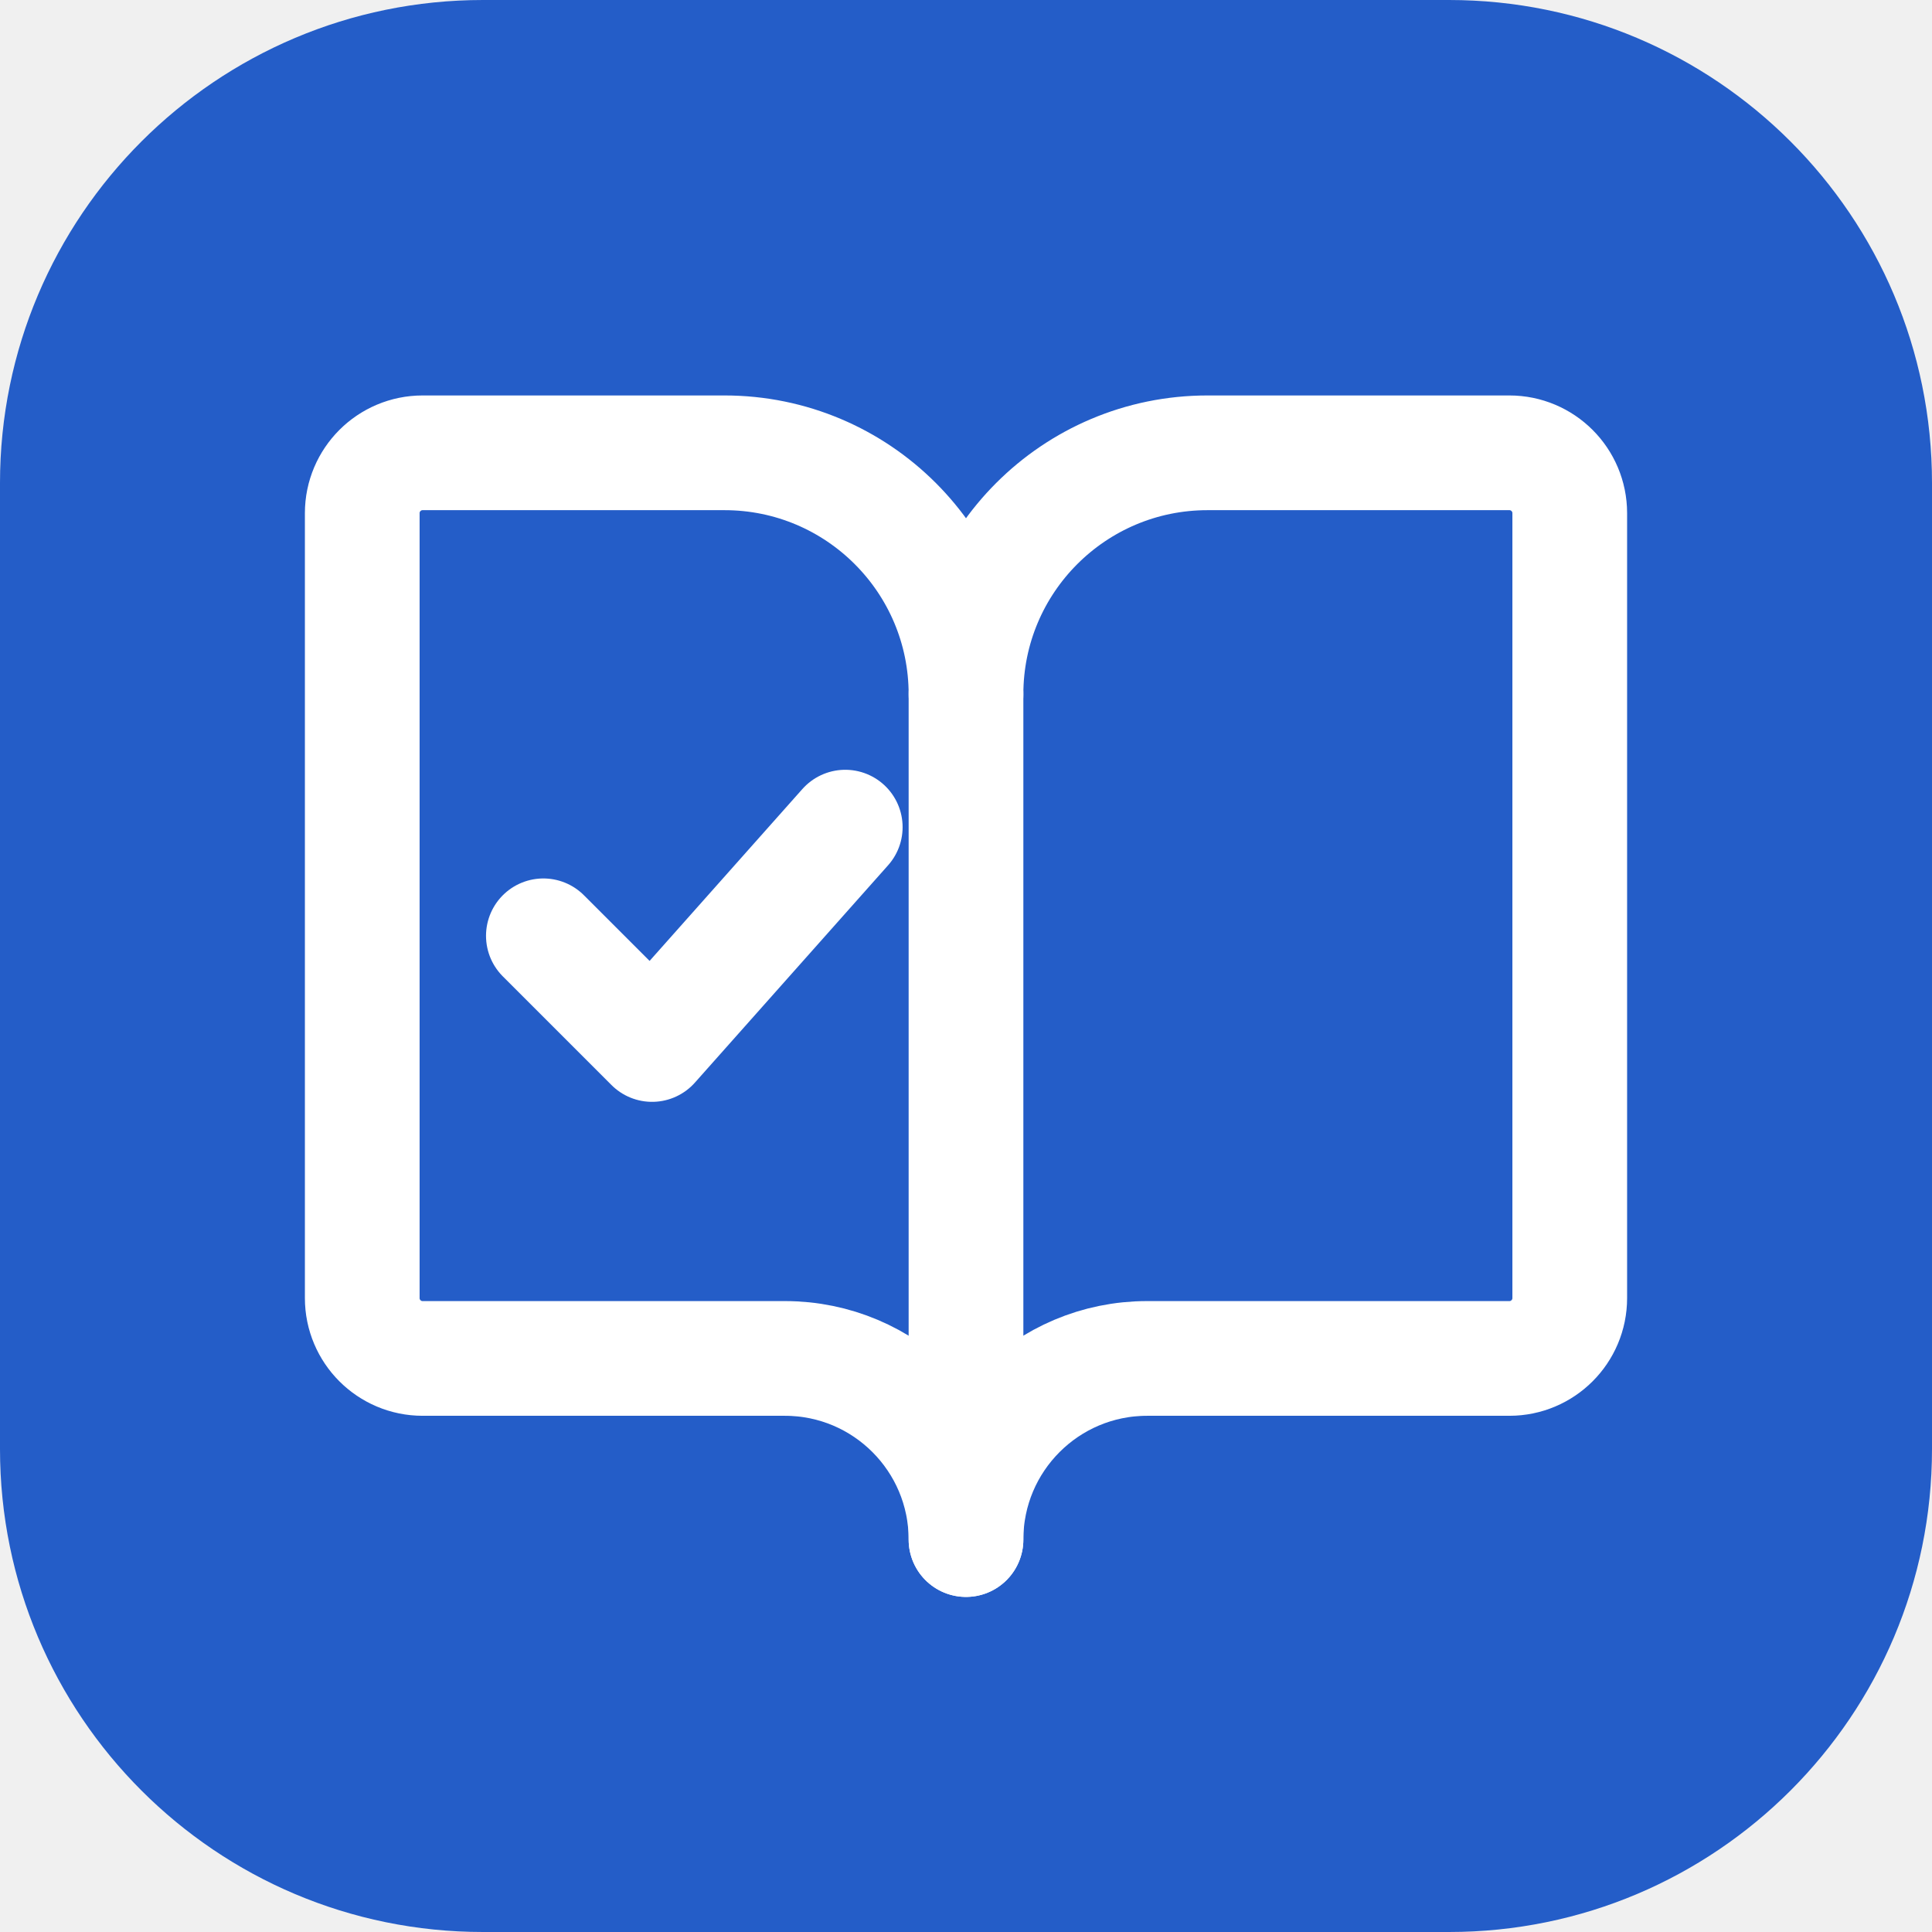
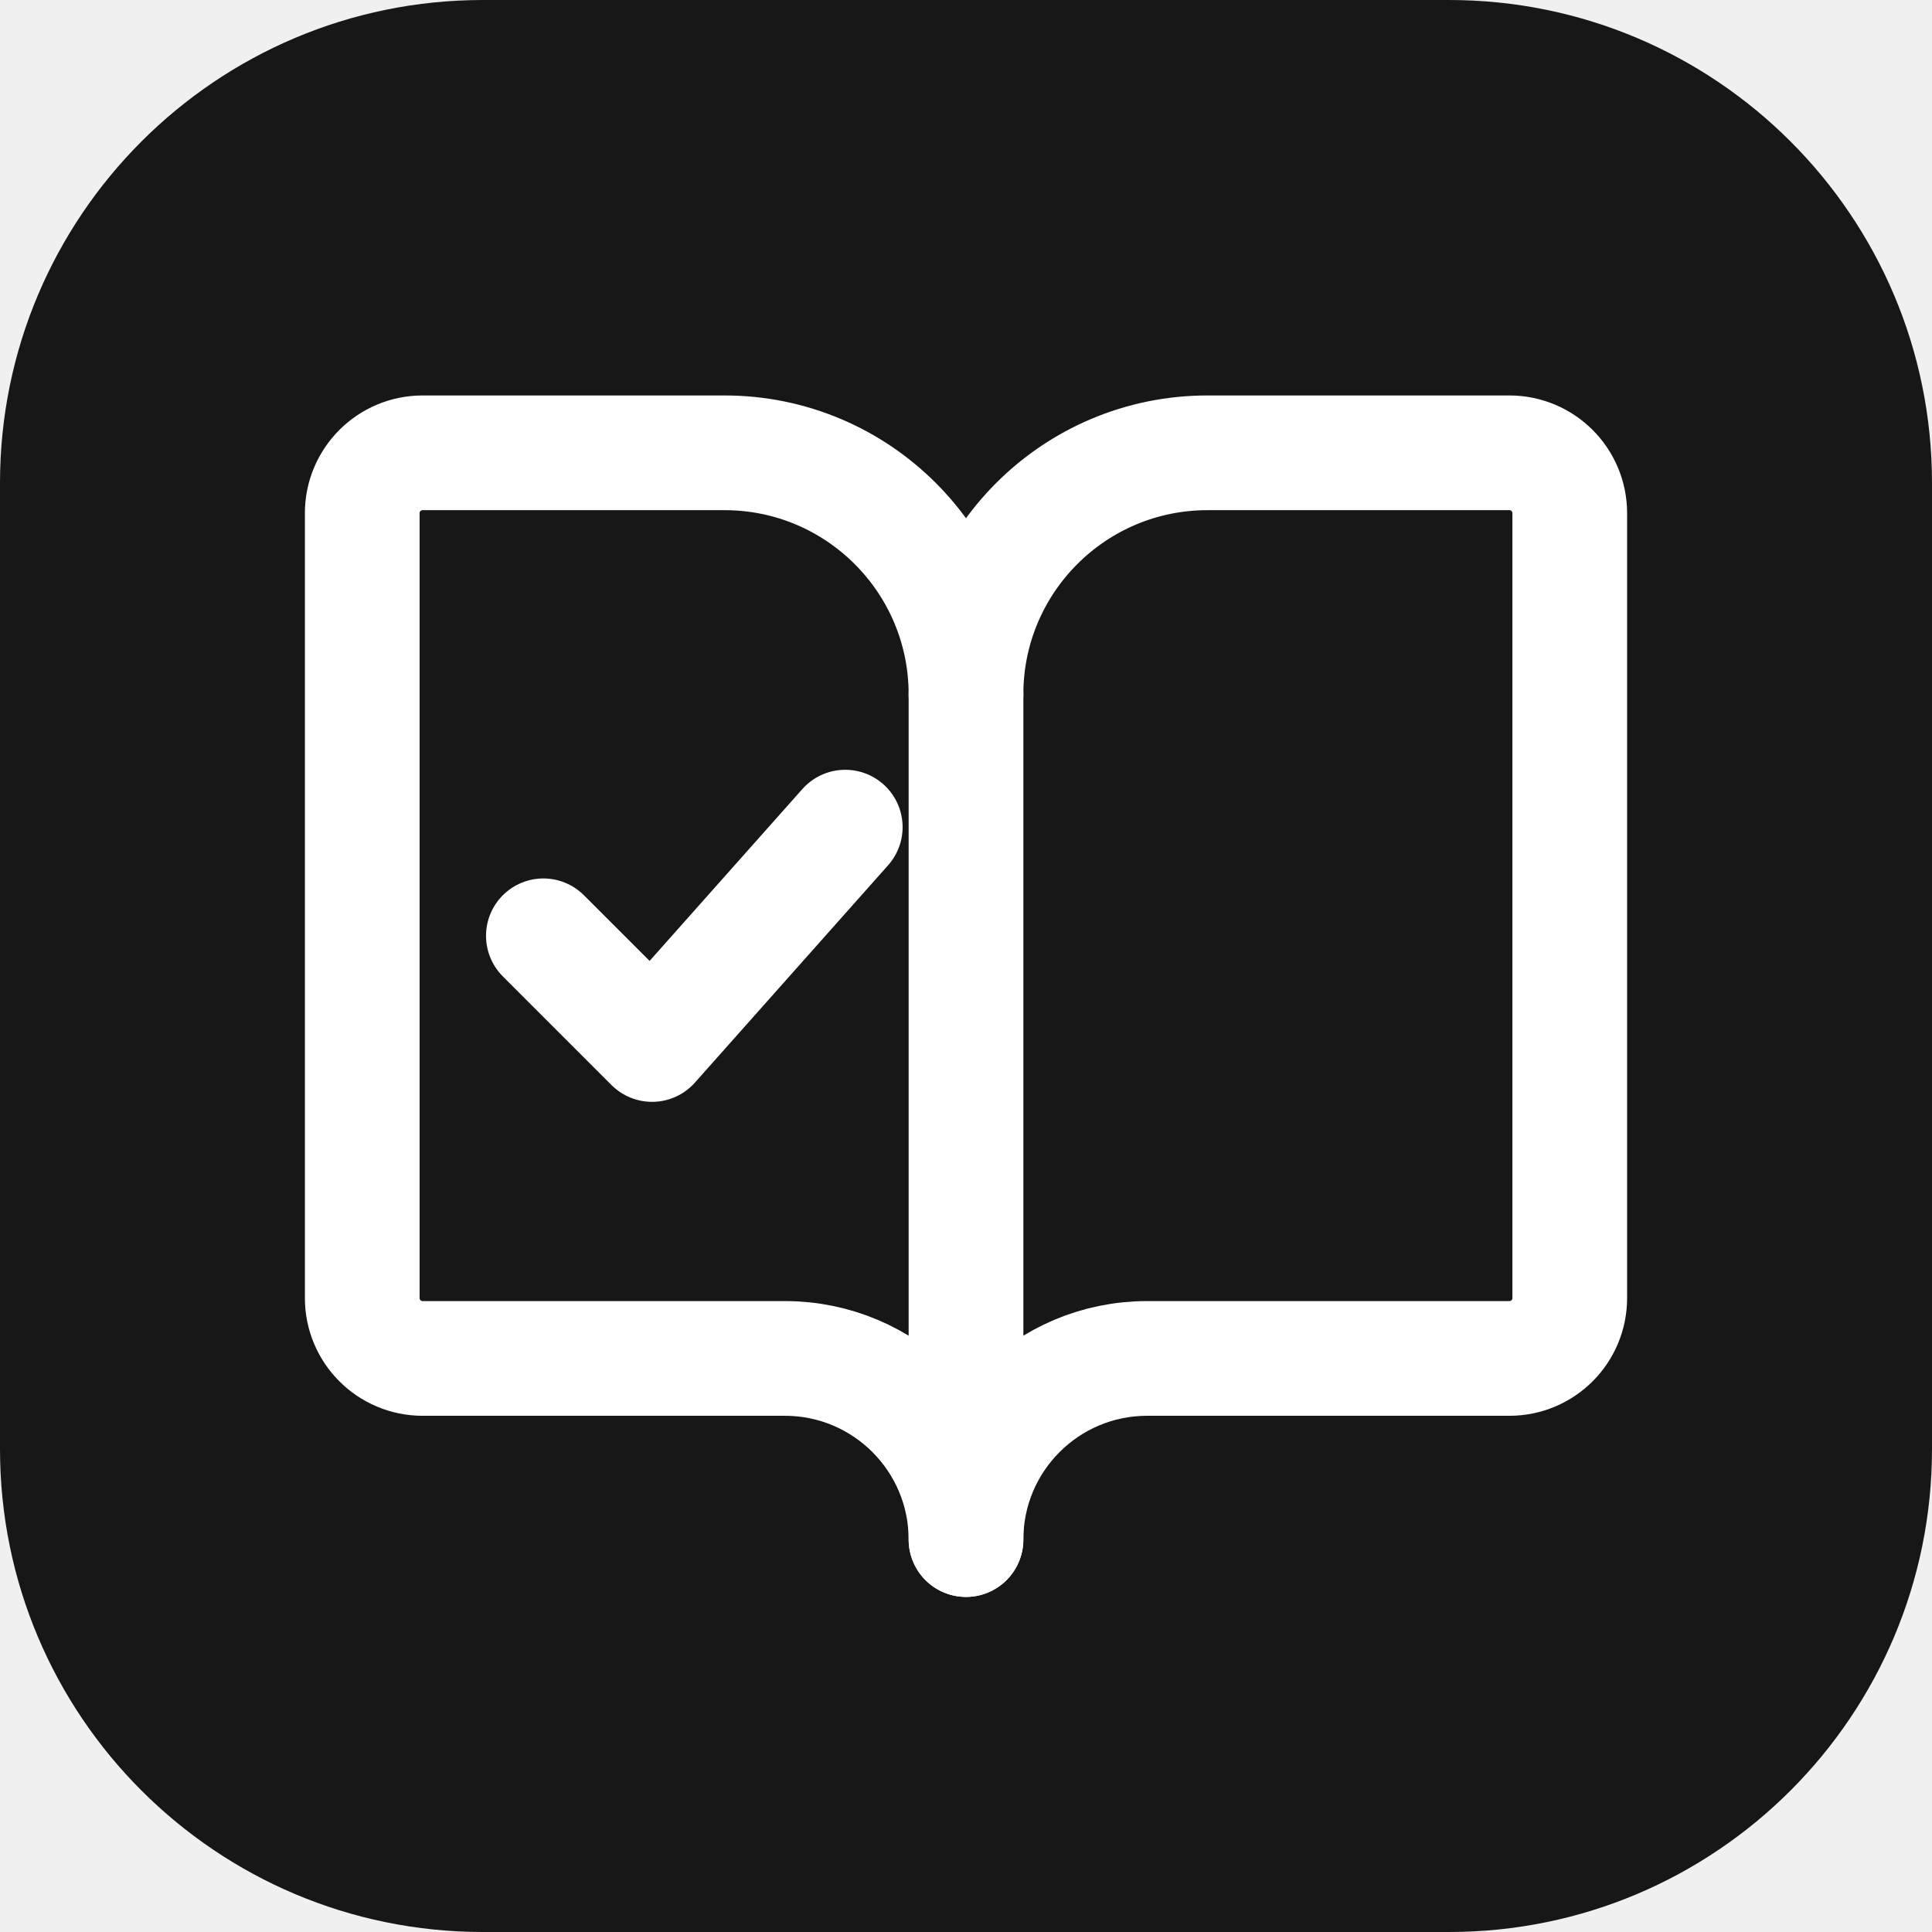
<svg xmlns="http://www.w3.org/2000/svg" width="32" height="32" viewBox="0 0 32 32" fill="none">
-   <rect width="32" height="32" rx="8" fill="#245DC8" />
+   <rect width="32" height="32" rx="8" fill="#171717" />
  <g transform="translate(4 4.5)" stroke="#FFFFFF" stroke-width="1.9" stroke-linecap="round" stroke-linejoin="round">
    <path d="M12 7v14" />
    <path d="M3 18a1 1 0 0 1-1-1V4a1 1 0 0 1 1-1h5a4 4 0 0 1 4 4 4 4 0 0 1 4-4h5a1 1 0 0 1 1 1v13a1 1 0 0 1-1 1h-6a3 3 0 0 0-3 3 3 3 0 0 0-3-3z" />
    <path d="M5 11l1.8 1.8 3.2-3.6" />
  </g>
</svg>
